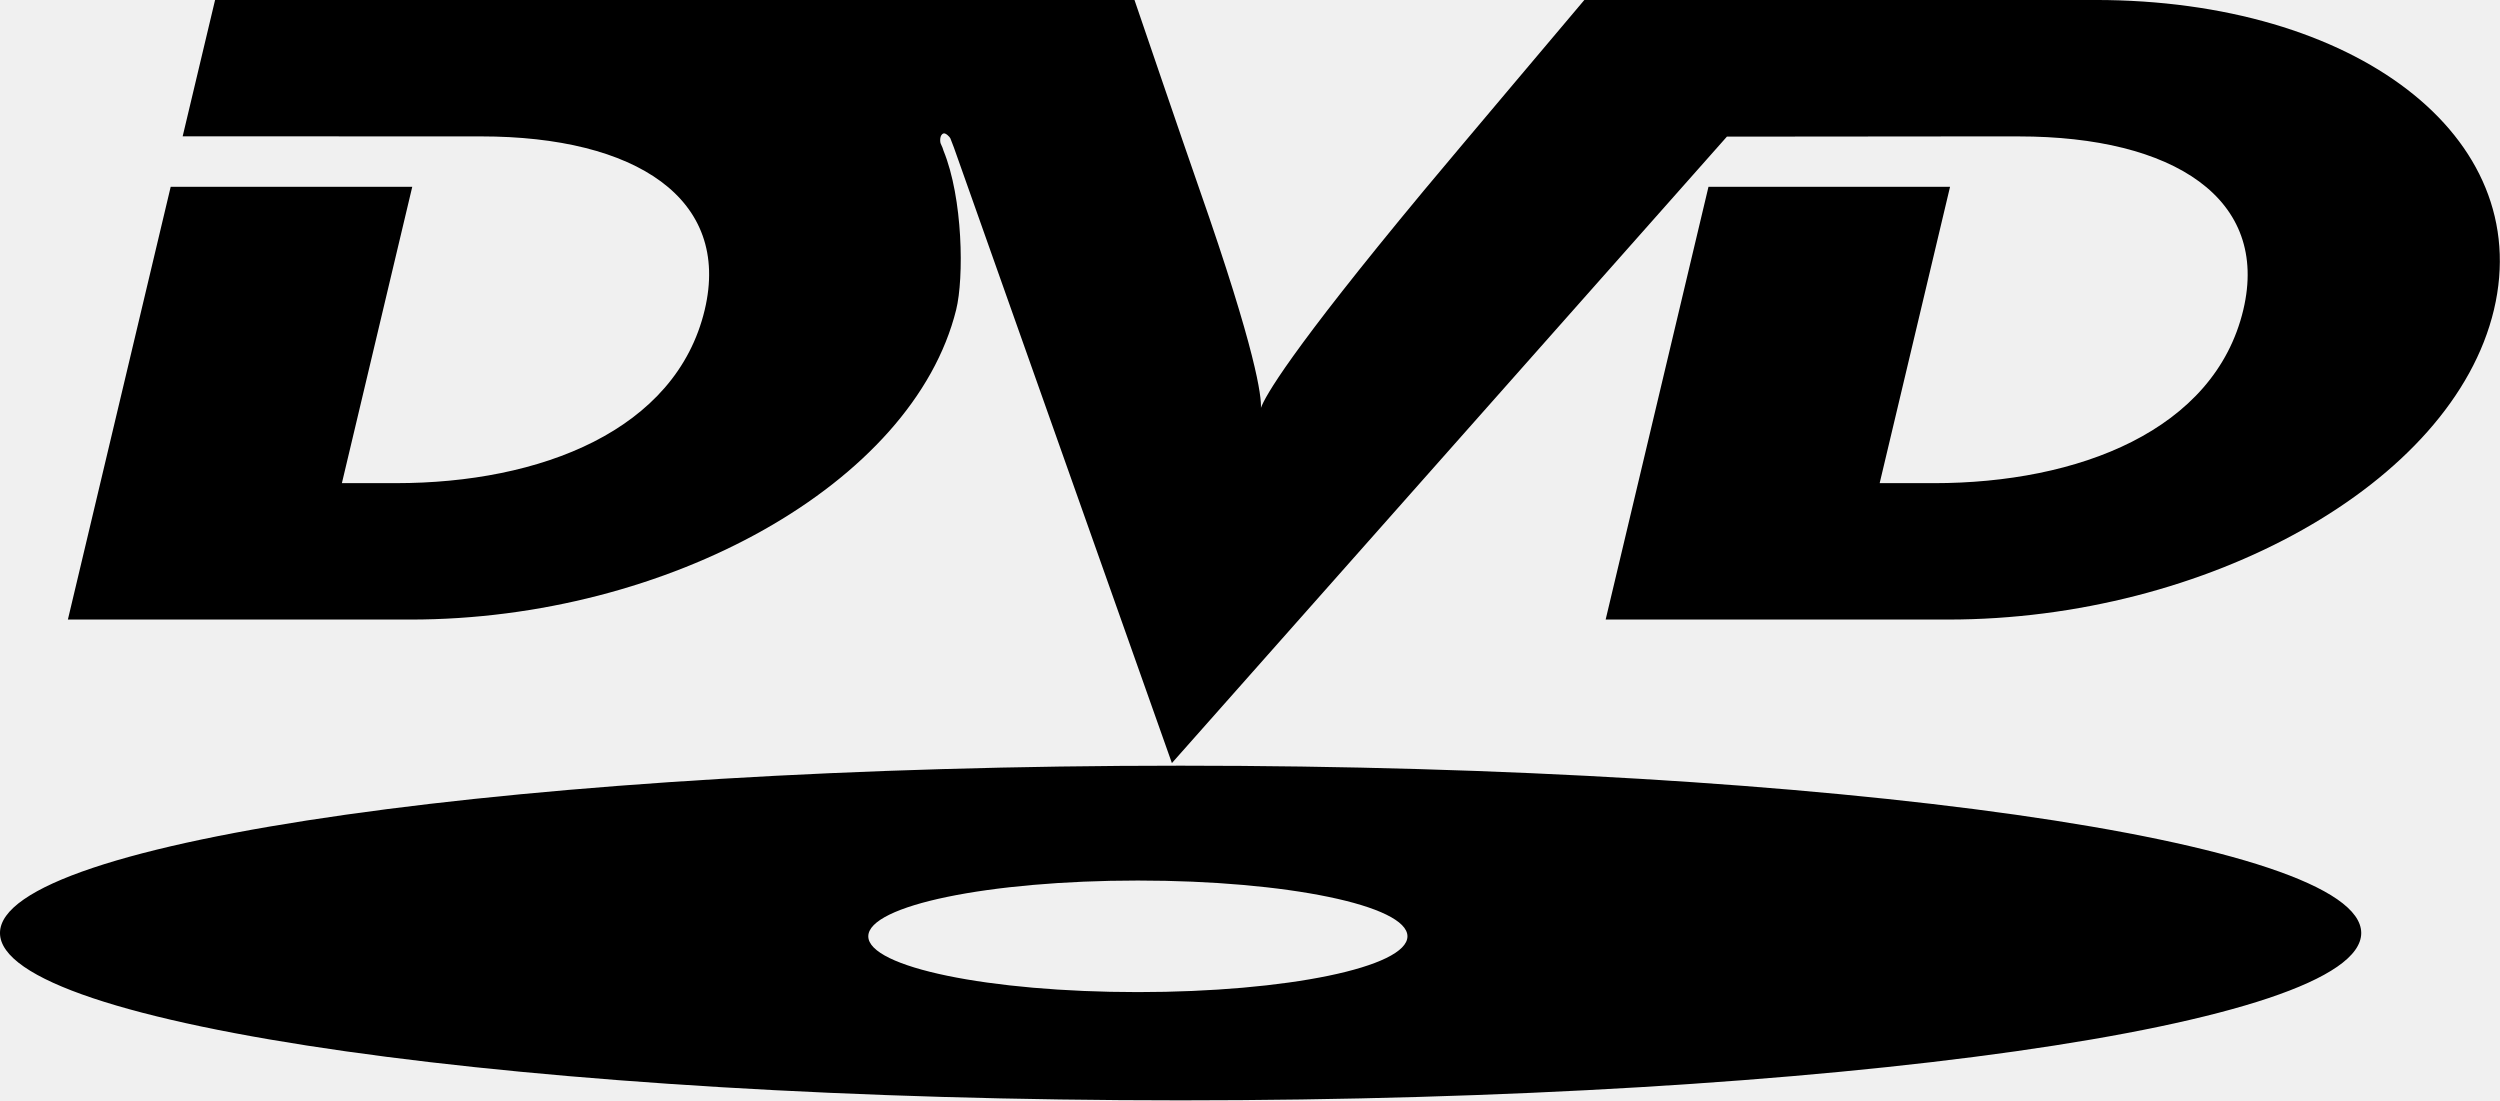
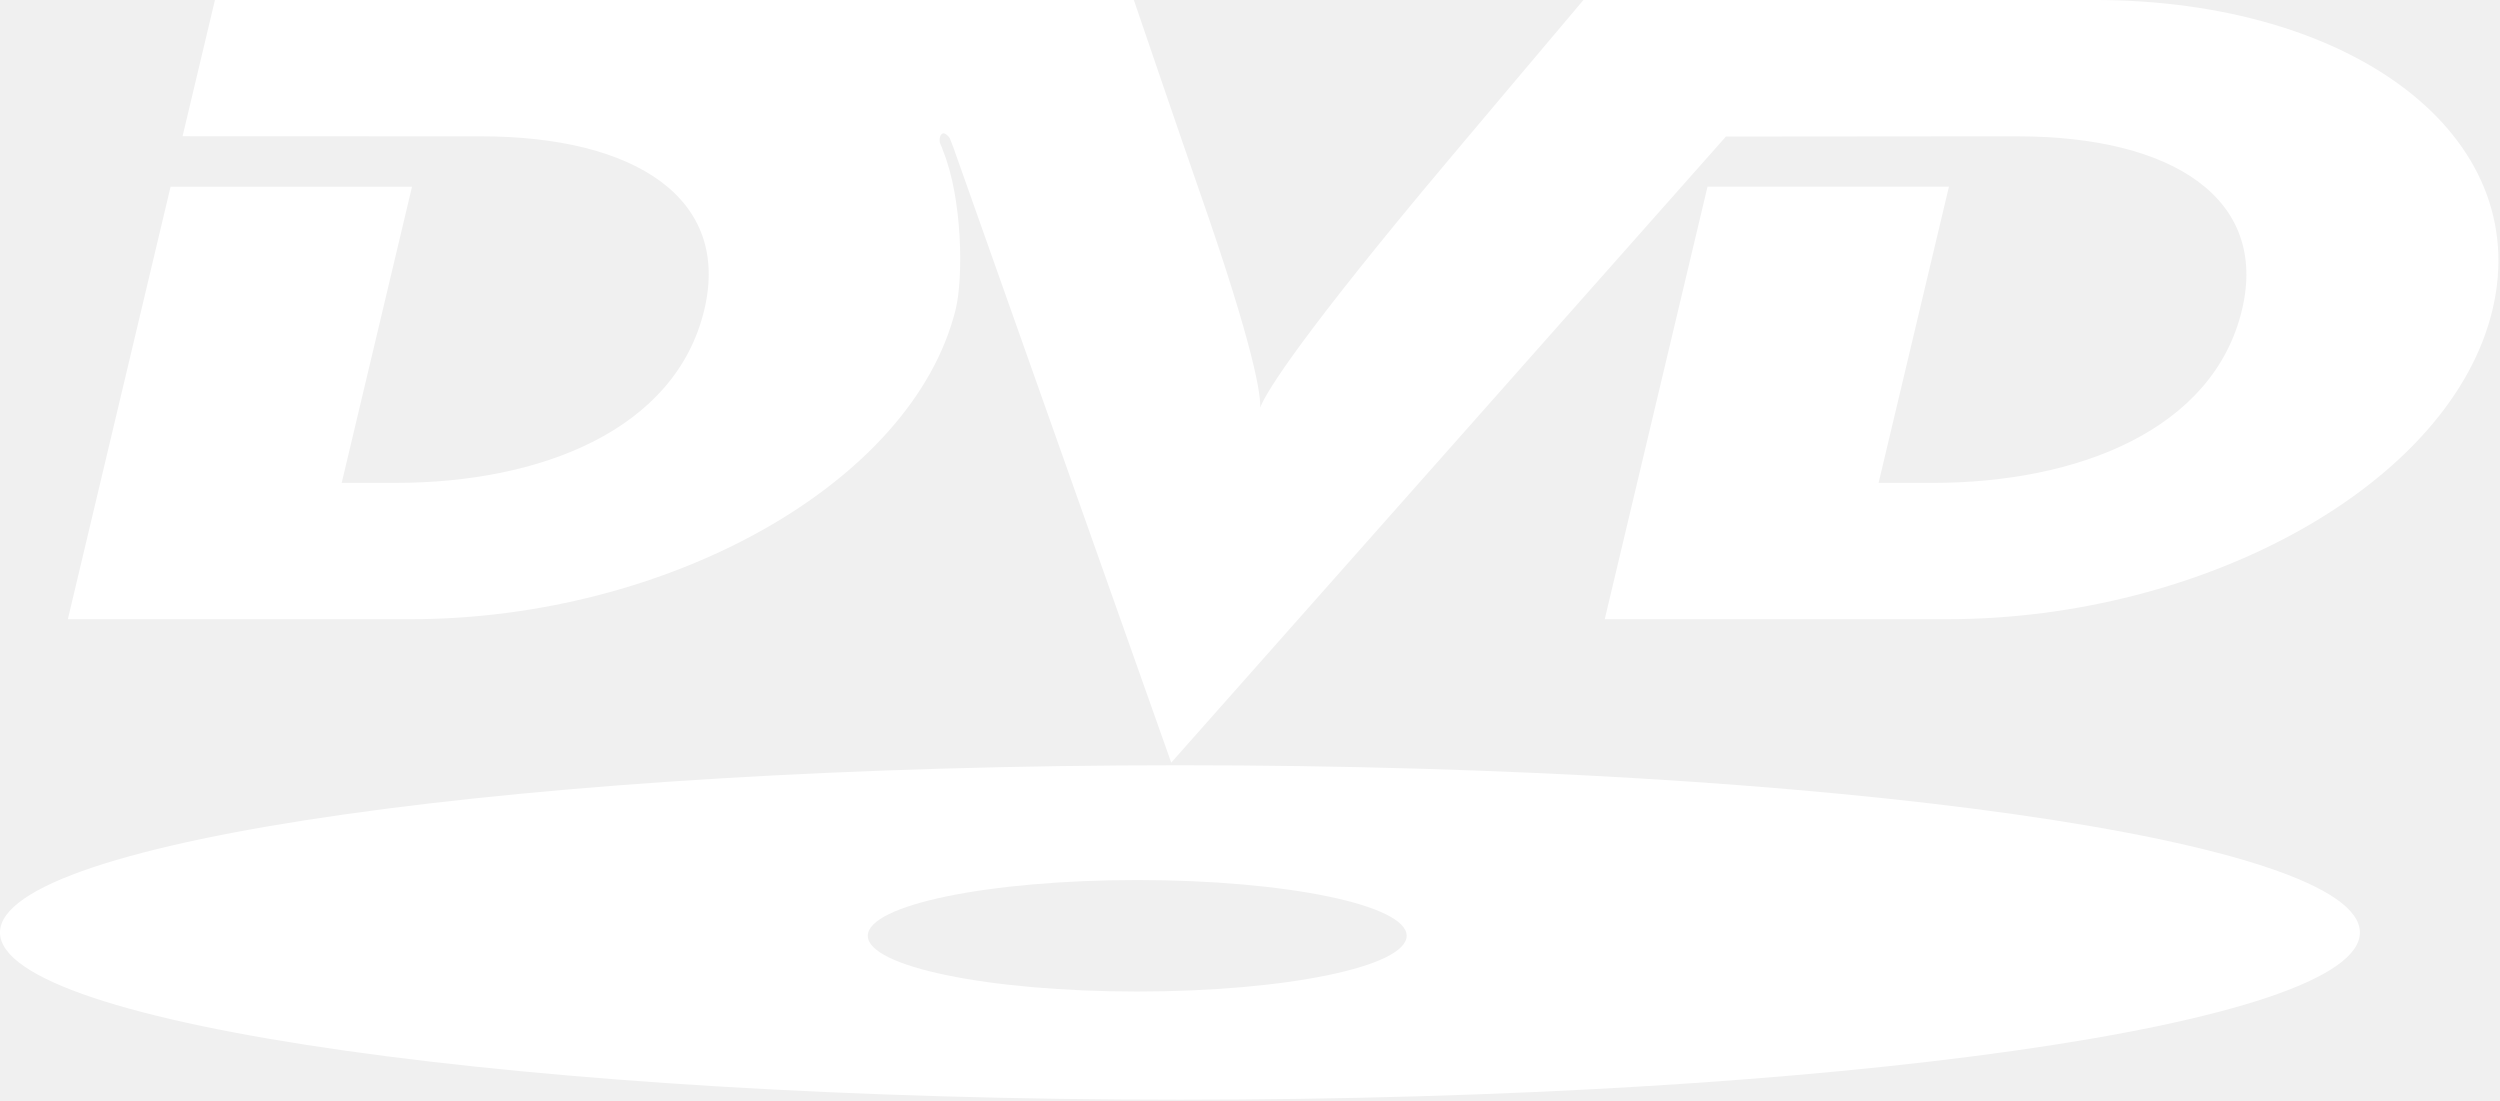
- <svg xmlns="http://www.w3.org/2000/svg" width="100%" height="100%" viewBox="0 0 1058.4 465.84">
-   <g>
-     <path d="m91.053 0-13.719 57.707 102.28 0.039h24c65.747 0 105.91 26.44 94.746 73.4-12.147 51.133-69.613 73.4-130.67 73.4h-22.947l29.787-125.45h-102.27l-43.521 183.2h145.05c109.07 0 212.76-57.573 231.01-131.15 3.347-13.507 2.881-47.253-5.359-67.359-0.213-0.787-0.426-1.4-1.185-3-0.293-0.653-0.56-3.641 1.147-4.281 0.947-0.36 2.707 1.494 2.934 2.041 0.853 2.24 1.506 3.906 1.506 3.906l92.293 260.6 234.97-265.21 99.535-0.09h24c65.76 0 106.25 26.44 95.092 73.4-12.147 51.133-69.947 73.4-131 73.4h-22.959l29.799-125.47h-102.27l-43.533 183.21h145.07c109.05 0 213.48-57.4 231-131.15 17.52-73.75-59.107-131.15-168.69-131.15h-216.4s-57.319 67.88-67.959 80.693c-57.12 68.787-67.241 87.226-68.961 91.986 0.24-4.8-1.814-23.412-26.174-92.959-6.48-18.52-27.359-79.721-27.359-79.721h-389.25zm408.77 324.16c-276.04 0-499.83 31.72-499.83 70.84s223.79 70.84 499.83 70.84c276.04 0 499.83-31.72 499.83-70.84s-223.79-70.84-499.83-70.84zm-18.094 48.627c63.04 0 114.13 10.573 114.13 23.613s-51.095 23.613-114.13 23.613c-63.027 0-114.13-10.573-114.13-23.613s51.106-23.613 114.13-23.613z" />
-     <path d="m963.6 445.05-0.732 5.174h13.08l-5.107 36.32h5.721l5.106-36.32h11.68l0.721-5.174h-30.467zm41.215 0-13.693 41.494h5.479l10.215-31.76h0.133l7.172 31.76 16.668-31.453h0.119v31.453h5.481v-41.494h-5.481l-14.906 28.107-6.439-28.107h-4.746z" display="none" />
-   </g>
+ <svg xmlns="http://www.w3.org/2000/svg" width="1059" height="466" viewBox="0 0 1059 466" fill="none">
+   <path d="M91.053 -3.15001e-05L77.334 57.707L179.614 57.746H203.614C269.361 57.746 309.524 84.186 298.36 131.146C286.213 182.279 228.747 204.546 167.69 204.546H144.743L174.53 79.096H72.26L28.739 262.296H173.789C282.859 262.296 386.549 204.723 404.799 131.146C408.146 117.639 407.68 83.893 399.44 63.787C399.227 63 399.014 62.387 398.254 60.787C397.961 60.134 397.694 57.146 399.401 56.506C400.348 56.146 402.108 58 402.334 58.547C403.187 60.787 403.84 62.453 403.84 62.453L496.133 323.053L731.103 57.843L830.638 57.753H854.638C920.398 57.753 960.888 84.193 949.73 131.153C937.583 182.286 879.783 204.553 818.73 204.553H795.771L825.57 79.083H723.3L679.767 262.293H824.837C933.887 262.293 1038.32 204.893 1055.84 131.143C1073.36 57.393 996.73 -0.007 887.147 -0.007H670.747C670.747 -0.007 613.428 67.873 602.788 80.686C545.668 149.473 535.547 167.912 533.827 172.672C534.067 167.872 532.013 149.26 507.653 79.713C501.173 61.193 480.294 -0.008 480.294 -0.008H91.044L91.053 -3.15001e-05ZM499.823 324.16C223.783 324.16 -0.007 355.88 -0.007 395C-0.007 434.12 223.783 465.84 499.823 465.84C775.863 465.84 999.653 434.12 999.653 395C999.653 355.88 775.863 324.16 499.823 324.16ZM481.729 372.787C544.769 372.787 595.859 383.36 595.859 396.4C595.859 409.44 544.764 420.013 481.729 420.013C418.702 420.013 367.599 409.44 367.599 396.4C367.599 383.36 418.705 372.787 481.729 372.787Z" fill="white" />
</svg>
